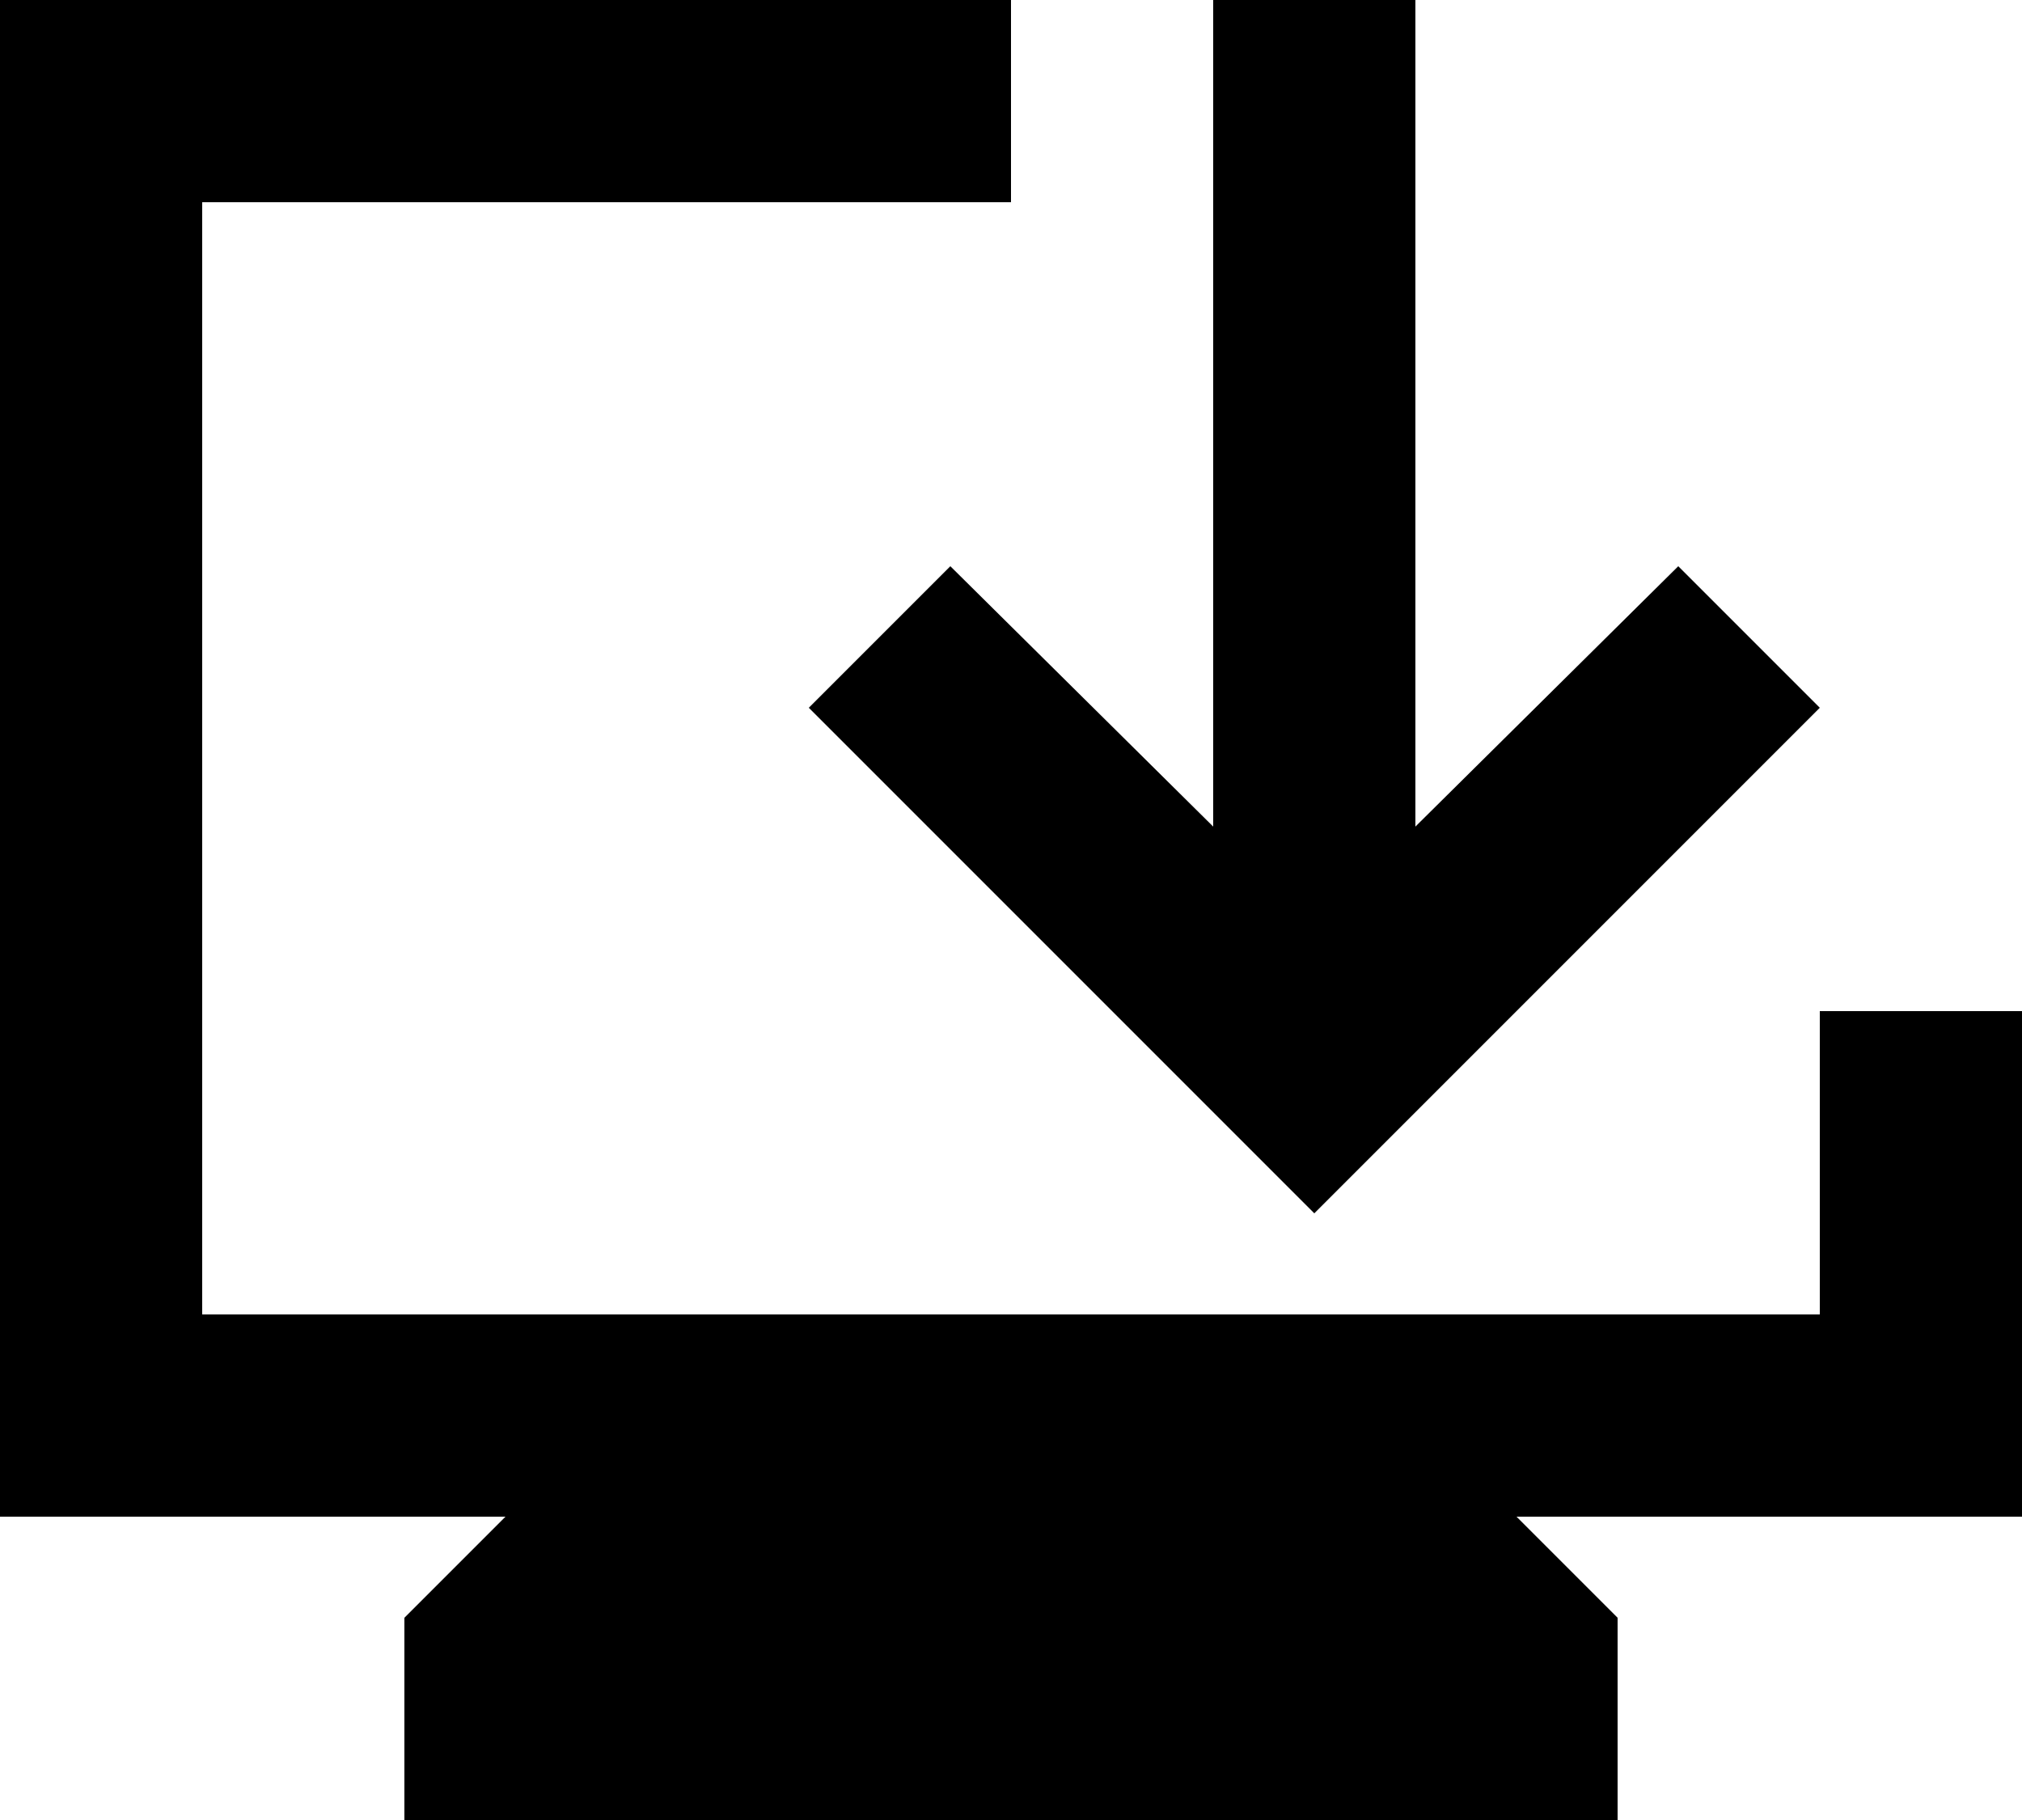
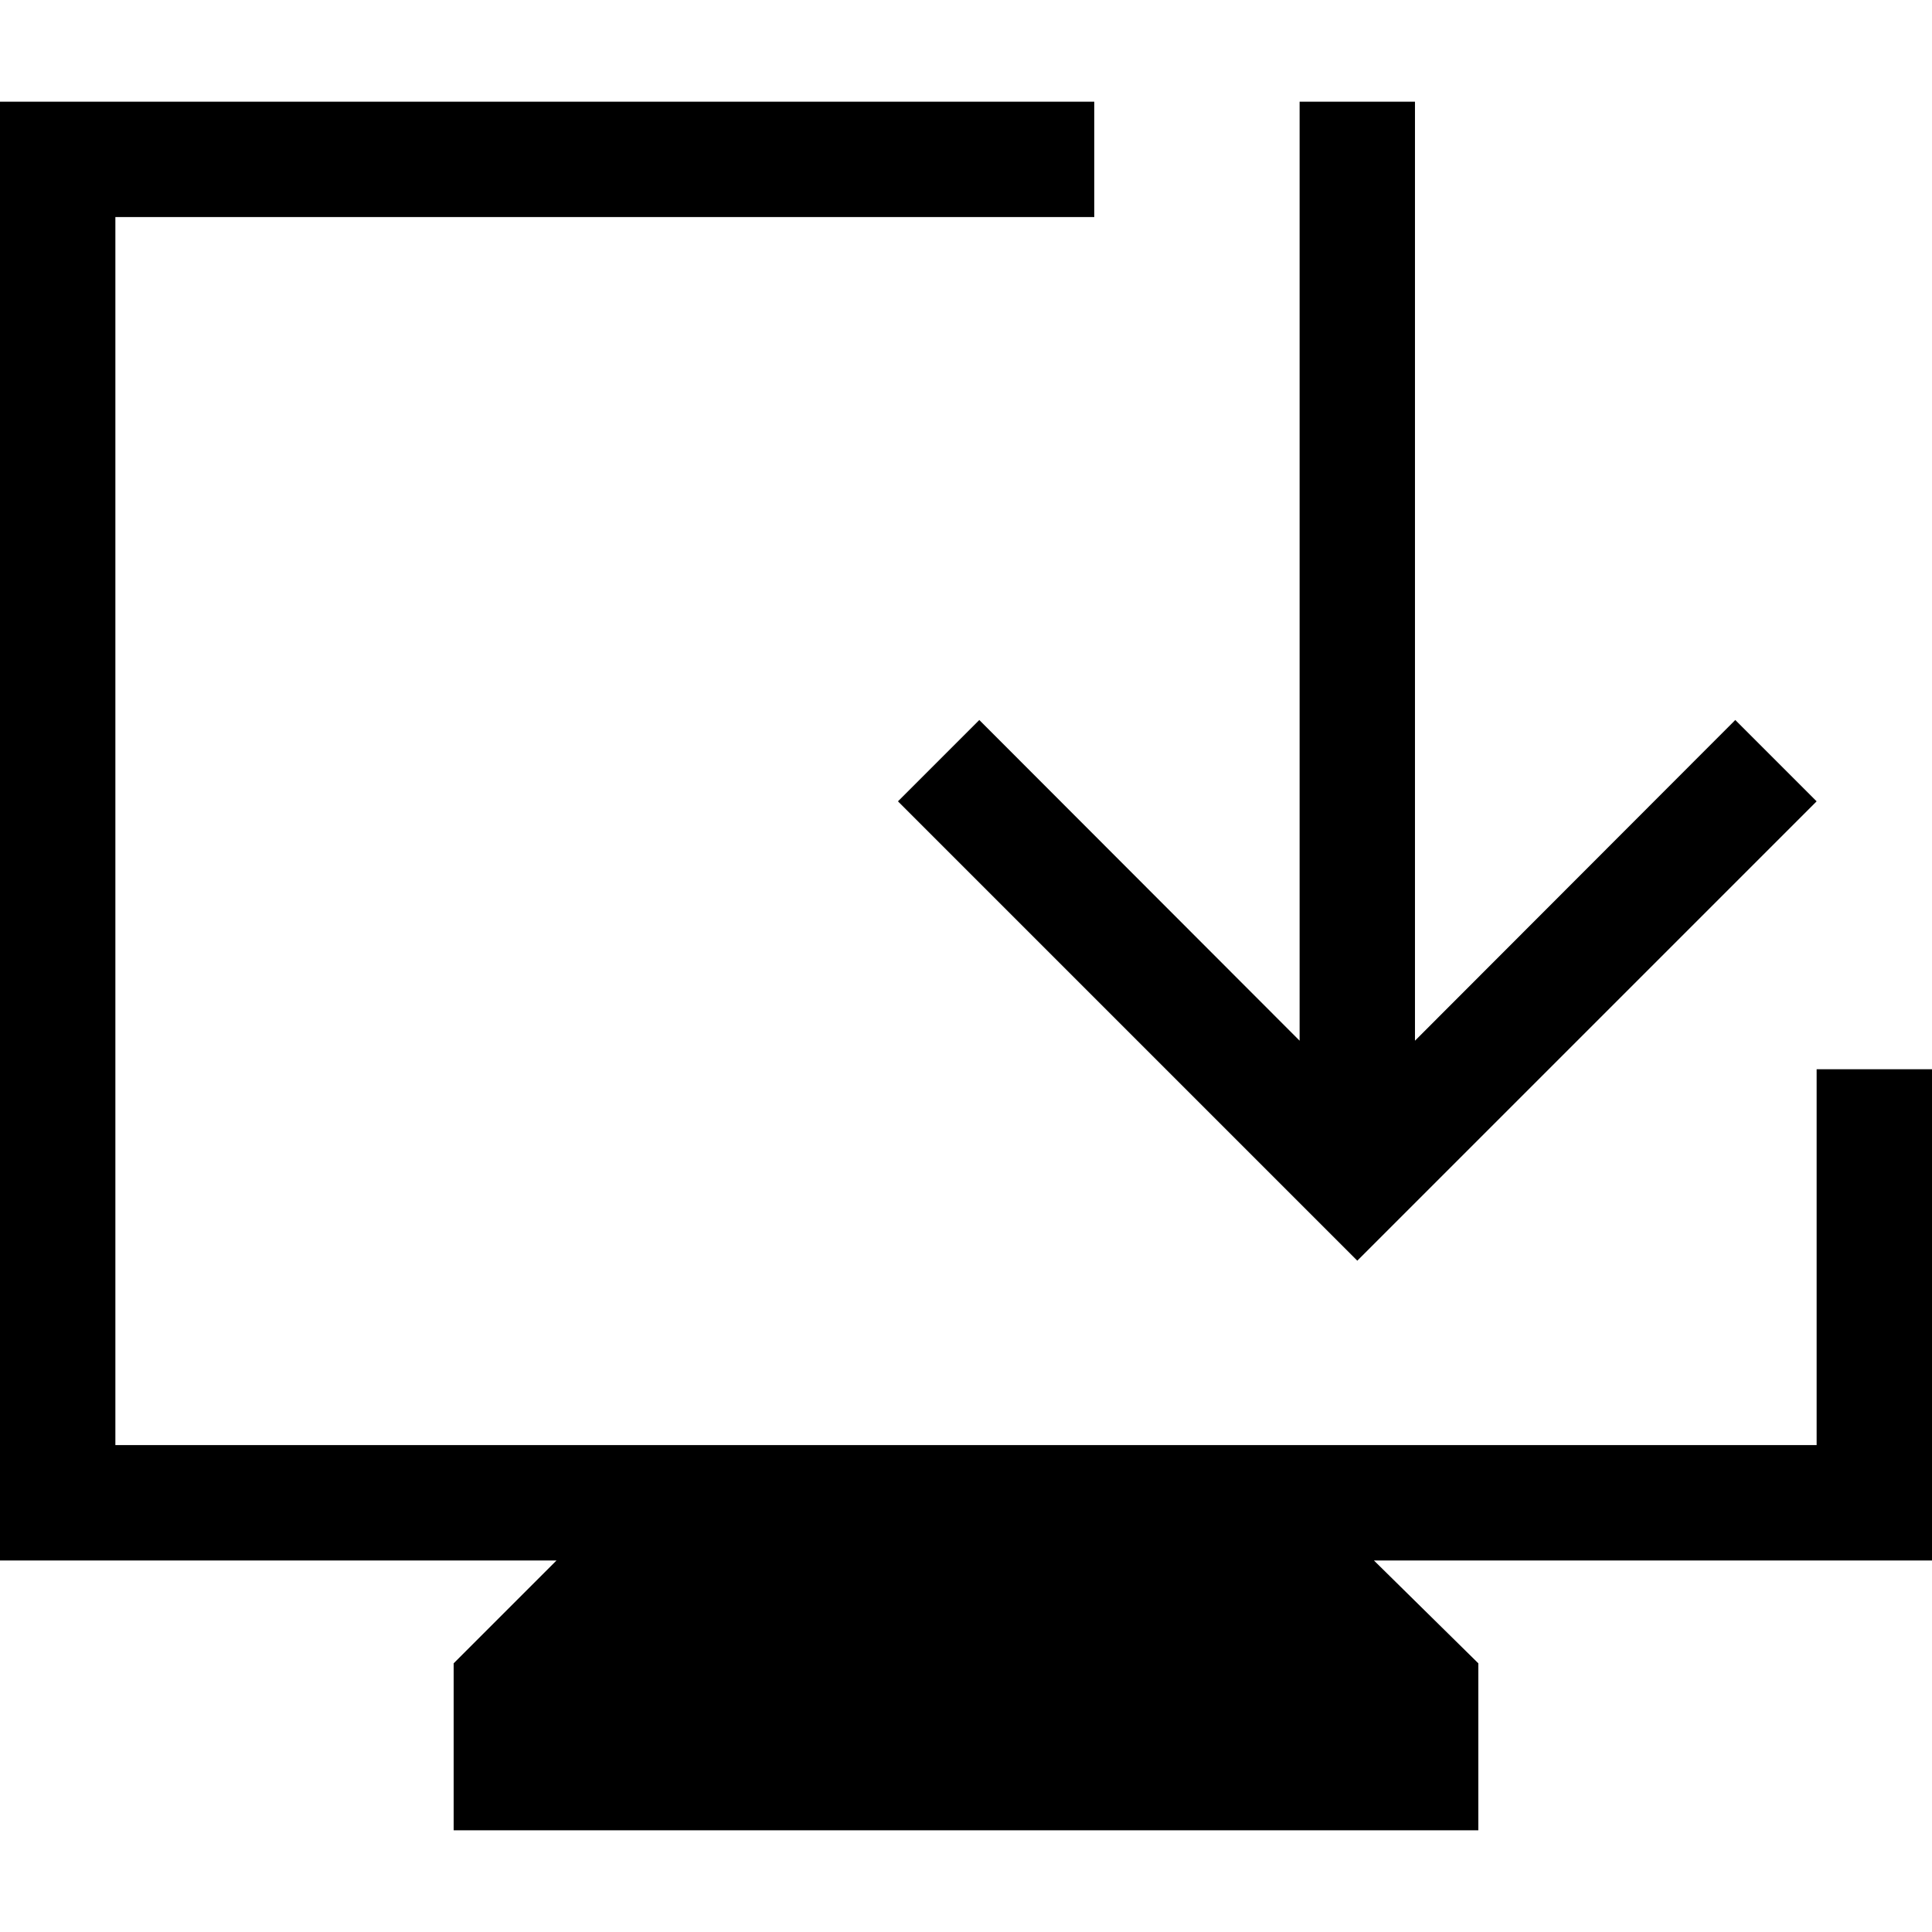
- <svg xmlns="http://www.w3.org/2000/svg" viewBox="80 -840 800 720">
-   <path d="M240-120v-80l40-40H80v-600h400v80H160v440h640v-120h80v200H680l40 40v80H240Zm360-240L400-560l56-56 104 103v-327h80v327l104-103 56 56-200 200Z" />
+ <svg xmlns="http://www.w3.org/2000/svg" viewBox="100.001 100.001 759.997 759.997">
+   <g transform="translate(0,960) scale(1,-1)">
+     <path fill="#000" d="M278.463 140.001V205.693L318.924 246.154H100.001V819.999H530.461V774.615H145.385V291.538H814.615V439.385H859.999V246.154H640.461L681.537 205.693V140.001ZM633.924 364.078 453.232 544.77 485.231 576.769 611.232 450.615V819.999H656.615V450.615L782.616 576.769L814.615 544.77Z" />
+   </g>
</svg>
